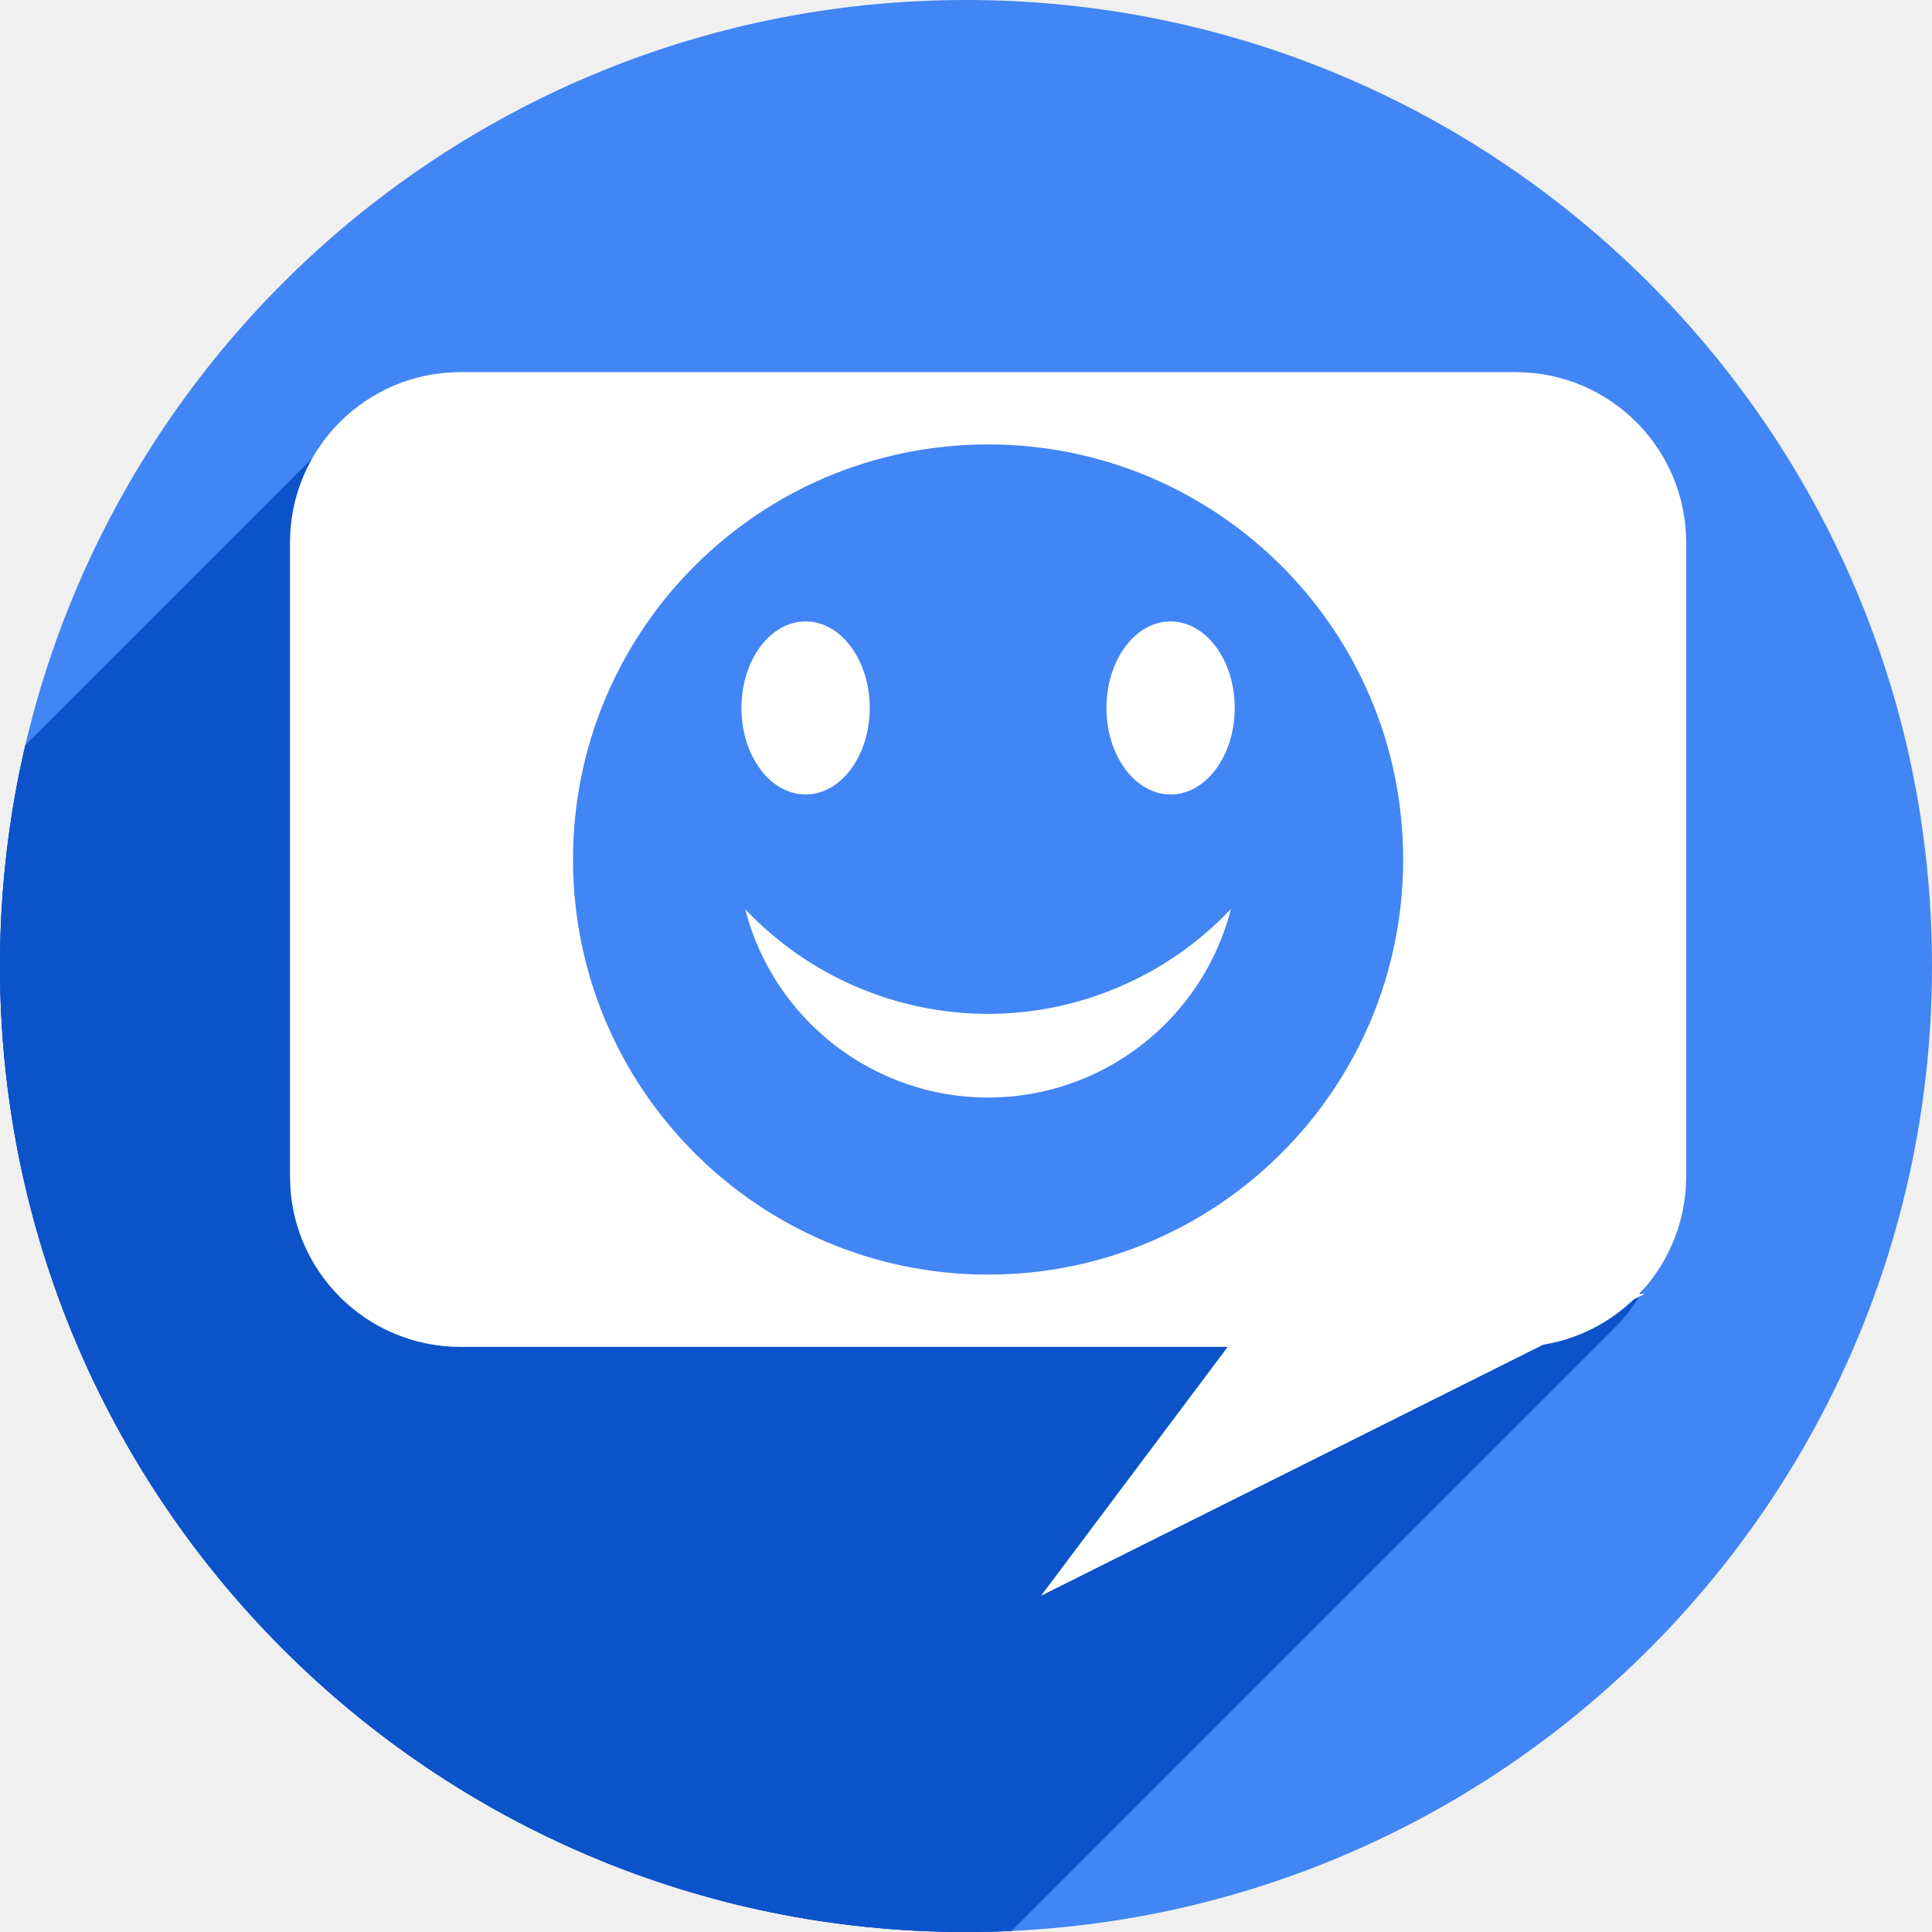
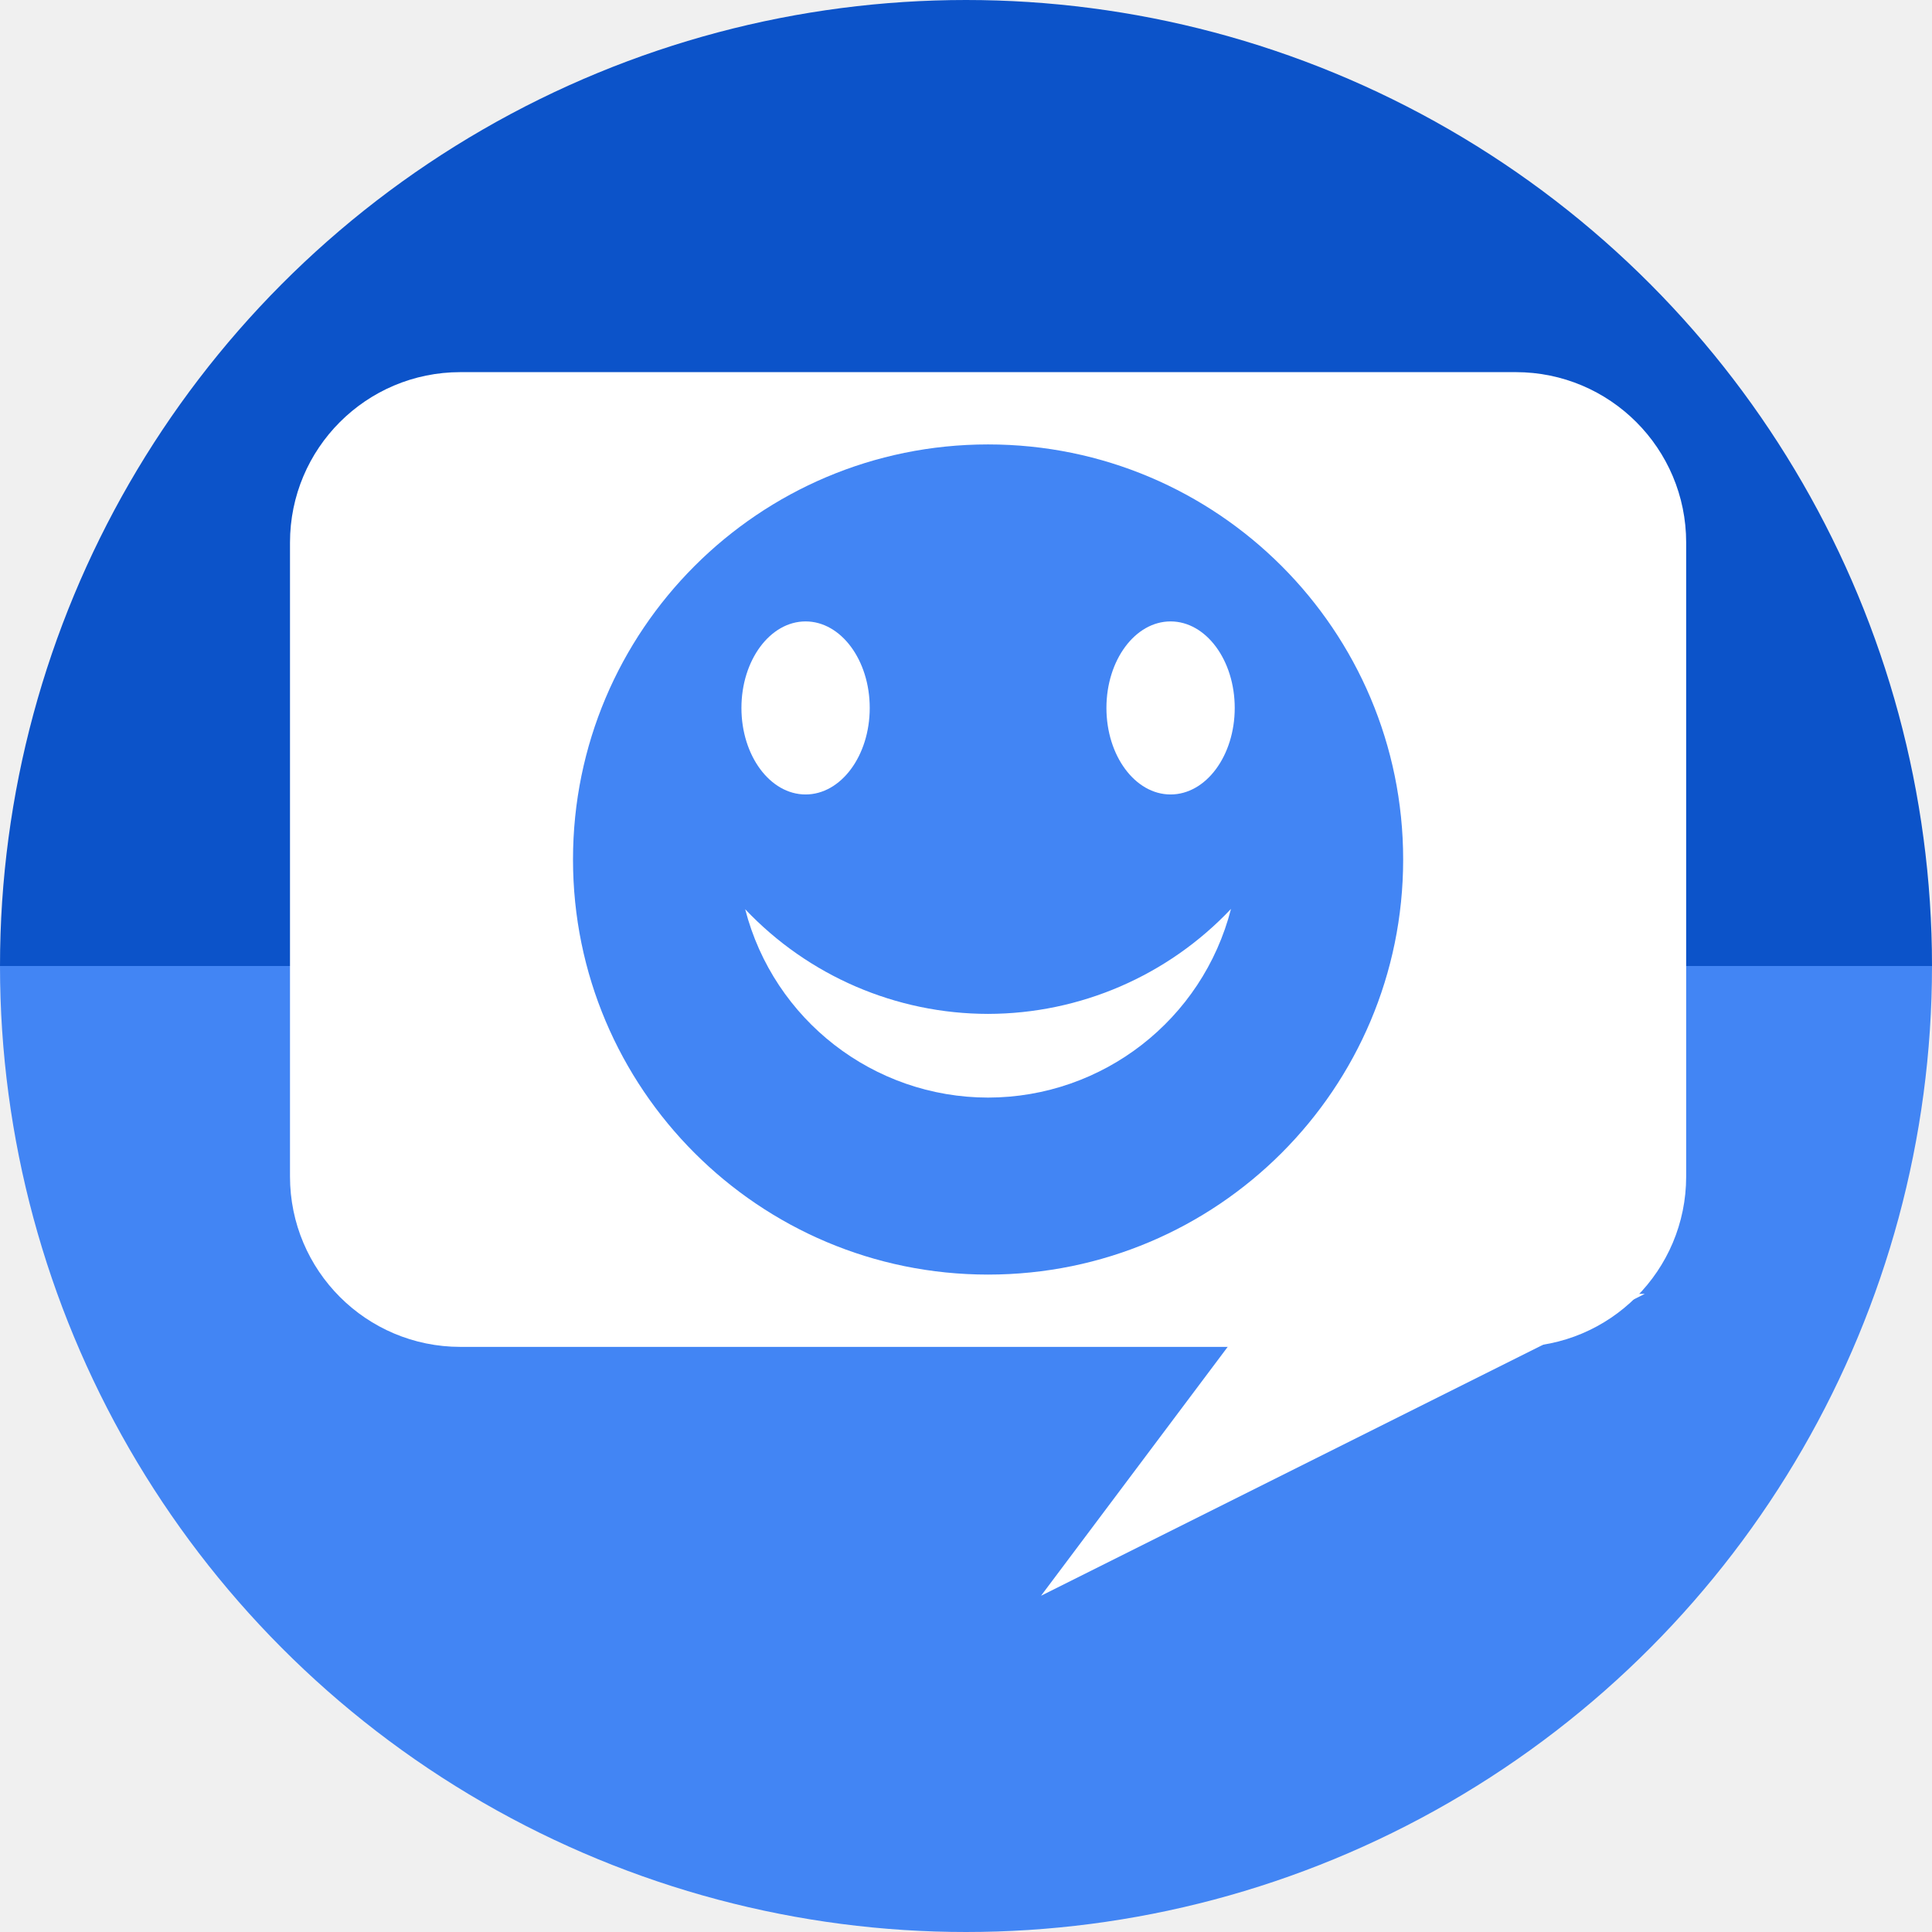
<svg xmlns="http://www.w3.org/2000/svg" width="256" height="256" viewBox="0 0 256 256" id="svg2" version="1.1">
  <defs id="defs4">
    <clipPath clipPathUnits="userSpaceOnUse" id="clipPath5002">
      <g id="g5004">
        <path transform="translate(0,796.3622)" id="path5006" d="M 88.118,249.435 C 46.103,235.291 14.771,201.687 4.134,159.361 1.338,148.236 0.923,144.163 0.926,127.889 0.928,117.472 1.134,112.014 1.658,108.541 4.465,89.913 12.177,70.638 23.043,55.086 c 3.959,-5.666 8.345,-10.931 9.102,-10.926 0.328,0.002 10.489,18.31 22.579,40.683 12.09,22.373 22.375,41.335 22.854,42.136 0.479,0.802 0.925,2.441 0.99,3.643 0.343,6.316 2.524,14.21 5.642,20.423 2.954,5.887 5.065,8.733 10.435,14.067 6.714,6.67 12.889,10.286 21.732,12.729 3.166,0.874 5.105,1.05 11.575,1.05 8.826,0 12.602,-0.762 19.264,-3.887 2.046,-0.96 3.937,-1.665 4.202,-1.568 0.265,0.097 -11.056,17.665 -25.157,39.038 l -25.639,38.861 -3.094,0.112 c -2.555,0.093 -4.195,-0.258 -9.409,-2.014 z" style="fill:#0f9d58;fill-opacity:1;stroke:none;stroke-width:4.858;stroke-linejoin:round;stroke-miterlimit:4;stroke-dasharray:none;stroke-opacity:1" />
        <path id="path5008" d="m 112.36,1051.517 c -10.001,-1.45 -12.156,-1.82 -12.532,-2.156 -0.249,-0.222 1.738,-3.748 4.55,-8.072 7.166,-11.021 49.772,-74.648 50.259,-75.055 3.575,-2.992 8.635,-8.041 10.575,-10.554 3.362,-4.353 7.558,-12.914 9.065,-18.494 6.193,-22.925 -2.593,-47.152 -21.7,-59.837 l -2.961,-1.966 17.025,0.296 c 9.364,0.163 31.17,0.434 48.459,0.603 l 31.435,0.307 1.546,4.189 c 2.246,6.086 4.678,15.095 5.935,21.982 1.525,8.36 1.925,28.859 0.739,37.828 -3.08,23.278 -12.813,45.72 -27.802,64.106 -20.476,25.117 -51.46,42.197 -84.146,46.389 -5.312,0.681 -26.646,0.986 -30.446,0.436 z" style="fill:#f4b400;fill-opacity:1;stroke:none;stroke-width:4.858;stroke-linejoin:round;stroke-miterlimit:4;stroke-dasharray:none;stroke-opacity:1" />
        <path transform="translate(0,796.3622)" id="path5010" d="M 67.99,108.873 C 41.284,59.576 33.29,45.149 32.234,44.345 31.651,43.901 32.811,42.55 38.696,36.815 53.436,22.45 68.809,13.041 87.839,6.736 101.687,2.148 112.582,0.437 127.951,0.437 c 21.31,0 37.805,3.81 56.835,13.126 25.294,12.383 46.194,33.579 58.52,59.346 1.611,3.369 2.93,6.372 2.93,6.675 0,0.56 -10.549,0.495 -71.165,-0.437 l -24.288,-0.374 -3.931,-1.764 c -6.757,-3.033 -10.646,-3.84 -18.658,-3.868 -5.03,-0.018 -7.979,0.208 -10.316,0.788 -14.508,3.604 -26.283,12.948 -33.292,26.419 -3.585,6.891 -5.247,13.082 -6.332,23.583 l -0.337,3.267 -9.927,-18.326 z" style="fill:#db4437;fill-opacity:1;stroke:none;stroke-width:10;stroke-linejoin:round;stroke-miterlimit:4;stroke-dasharray:none;stroke-opacity:1" />
      </g>
    </clipPath>
    <clipPath id="clipPath4271" clipPathUnits="userSpaceOnUse">
      <circle r="128" cy="128" cx="128" id="circle4273" style="fill:#292929;fill-opacity:0.26;stroke:none;stroke-width:10;stroke-linejoin:round;stroke-miterlimit:4;stroke-dasharray:none;stroke-opacity:0.259" />
    </clipPath>
    <clipPath clipPathUnits="userSpaceOnUse" id="clipPath4363">
      <circle r="128" cy="924.362" cx="128" id="circle4365" style="fill:#4285f4;fill-opacity:1;stroke:none;stroke-width:10;stroke-linejoin:round;stroke-miterlimit:4;stroke-dasharray:none;stroke-opacity:0.259" />
    </clipPath>
    <clipPath id="clipPath4452" clipPathUnits="userSpaceOnUse">
      <circle r="128" cy="924.362" cx="128" id="circle4454" style="fill:#4285f4;fill-opacity:1;stroke:none;stroke-width:10;stroke-linejoin:round;stroke-miterlimit:4;stroke-dasharray:none;stroke-opacity:0.259" />
    </clipPath>
    <clipPath clipPathUnits="userSpaceOnUse" id="clipPath5177">
      <circle r="128" cy="924.362" cx="128" id="circle5179" style="fill:#4285f4;fill-opacity:1;stroke:none;stroke-width:10;stroke-linejoin:round;stroke-miterlimit:4;stroke-dasharray:none;stroke-opacity:0.259" />
    </clipPath>
    <clipPath id="clipPath4342" clipPathUnits="userSpaceOnUse">
      <circle r="128" cy="933.487" cx="128" id="circle4344" style="fill:#4285f4;fill-opacity:1;stroke:none;stroke-width:10;stroke-linejoin:round;stroke-miterlimit:4;stroke-dasharray:none;stroke-opacity:0.259" />
    </clipPath>
    <clipPath clipPathUnits="userSpaceOnUse" id="clipPath4373">
      <circle r="128" cy="924.362" cx="128" id="circle4375" style="fill:#4285f4;fill-opacity:1;stroke:none;stroke-width:10;stroke-linejoin:round;stroke-miterlimit:4;stroke-dasharray:none;stroke-opacity:0.259" />
    </clipPath>
    <clipPath id="clipPath4484" clipPathUnits="userSpaceOnUse">
      <circle r="128" cy="933.476" cx="128" id="circle4486" style="fill:#4285f4;fill-opacity:1;stroke:none;stroke-width:10;stroke-linejoin:round;stroke-miterlimit:4;stroke-dasharray:none;stroke-opacity:0.259" />
    </clipPath>
    <clipPath clipPathUnits="userSpaceOnUse" id="clipPath4344">
      <circle r="128" cy="128" cx="128" id="circle4346" style="fill:#4285f4;fill-opacity:1;stroke:none;stroke-width:10;stroke-linejoin:round;stroke-miterlimit:4;stroke-dasharray:none;stroke-opacity:0.259" />
    </clipPath>
  </defs>
  <g transform="translate(0,-796.3622)" id="layer1">
+     <path d="m 256,-924.362 a 128,128 0 0 1 -64,110.851 128,128 0 0 1 -128,0 A 128,128 0 0 1 0,-924.362 l 128,1e-5 z" id="path868" style="fill:#0c53c9;fill-opacity:1;stroke:none;stroke-width:10;stroke-linejoin:round;stroke-miterlimit:4;stroke-dasharray:none;stroke-opacity:0.259" transform="scale(1,-1)" />
    <path id="path4913" d="M 154.474,968.81 101.04,1048.476 0.486,1048.962 0,842.024 l 33.032,-2.429 45.176,83.552 21.374,35.461 26.717,13.116 z" style="fill:none;fill-rule:evenodd;stroke:none;stroke-width:1px;stroke-linecap:butt;stroke-linejoin:miter;stroke-opacity:1" />
-     <circle style="fill:#4285f4;fill-opacity:1;stroke:none;stroke-width:10;stroke-linejoin:round;stroke-miterlimit:4;stroke-dasharray:none;stroke-opacity:0.259" id="path4152" cx="128" cy="924.362" r="128" />
-     <text id="text4914" y="927.362" x="120" style="font-style:normal;font-weight:normal;font-size:40px;line-height:125%;font-family:sans-serif;letter-spacing:0px;word-spacing:0px;fill:#000000;fill-opacity:1;stroke:none;stroke-width:1px;stroke-linecap:butt;stroke-linejoin:miter;stroke-opacity:1" xml:space="preserve">
-       <tspan y="927.362" x="120" id="tspan4916" />
+     <path style="fill:#4285f4;fill-opacity:1;stroke:none;stroke-width:10;stroke-linejoin:round;stroke-miterlimit:4;stroke-dasharray:none;stroke-opacity:0.259" id="path4152" d="m 256,924.362 a 128,128 0 0 1 -64,110.851 128,128 0 0 1 -128,0 A 128,128 0 0 1 0,924.362 l 128,0 z" />
+     <text id="text4914" y="927.362" x="120" style="font-style:normal;font-weight:normal;line-height:0%;font-family:sans-serif;letter-spacing:0px;word-spacing:0px;fill:#000000;fill-opacity:1;stroke:none;stroke-width:1px;stroke-linecap:butt;stroke-linejoin:miter;stroke-opacity:1" xml:space="preserve">
+       <tspan y="927.362" x="120" id="tspan4916" style="font-size:40px;line-height:1.25"> </tspan>
    </text>
    <circle r="47.5" cy="914.362" cx="128" id="circle4215" style="opacity:1;fill:#4285f4;fill-opacity:1;stroke:none;stroke-width:2;stroke-linecap:round;stroke-linejoin:round;stroke-miterlimit:4;stroke-dasharray:none;stroke-opacity:1" />
    <path style="fill:#ffffff;fill-opacity:1;stroke:none;stroke-width:0.1;stroke-linecap:round;stroke-linejoin:round;stroke-miterlimit:4;stroke-dasharray:none;stroke-opacity:1" d="m 163.113,921.18 a 44.36,44.36 0 0 1 -32.182,13.91 44.36,44.36 0 0 1 -32.191,-13.871 33.27,33.27 0 0 0 32.191,24.961 33.27,33.27 0 0 0 32.182,-25 z" id="path4207" />
-     <g id="g4257" transform="translate(0,796.3622)" clip-path="url(#clipPath4344)" style="fill:#0c53c9;fill-opacity:1">
-       <g id="g4259" style="fill:#0c53c9;fill-opacity:1;fill-rule:evenodd;stroke:none;stroke-width:1px;stroke-linecap:butt;stroke-linejoin:miter;stroke-opacity:1">
-         <path id="path4261" d="M58.08 53.42C51.826 53.42 46.181 55.938 42.099 60.019L-311.454 413.572C-307.373 409.491 -301.728 406.973 -295.473 406.973Z" style="fill:#0c53c9;fill-opacity:1" />
-         <path id="path4263" d="M42.099 60.019C38.018 64.1 35.5 69.746 35.5 76.0L-318.053 429.553C-318.053 423.299 -315.536 417.654 -311.454 413.572Z" style="fill:#0c53c9;fill-opacity:1" />
-         <path id="path4265" d="M35.5 76.0L35.5 160.0L-318.053 513.553L-318.053 429.553Z" style="fill:#0c53c9;fill-opacity:1" />
-         <path id="path4267" d="M35.5 160.0C35.5 172.509 45.571 182.58 58.08 182.58L-295.473 536.133C-307.982 536.133 -318.053 526.062 -318.053 513.553Z" style="fill:#0c53c9;fill-opacity:1" />
-         <path id="path4269" d="M58.08 182.58L157.395 182.58L-196.159 536.133L-295.473 536.133Z" style="fill:#0c53c9;fill-opacity:1" />
-         <path id="path4271" d="M157.395 182.58L135.016 212.42L-218.538 565.973L-196.159 536.133Z" style="fill:#0c53c9;fill-opacity:1" />
-         <path id="path4273" d="M135.016 212.42L194.695 182.58L-158.858 536.133L-218.538 565.973Z" style="fill:#0c53c9;fill-opacity:1" />
-         <path id="path4275" d="M194.695 182.58L197.92 182.58L-155.633 536.133L-158.858 536.133Z" style="fill:#0c53c9;fill-opacity:1" />
-         <path id="path4277" d="M197.92 182.58C204.174 182.58 209.819 180.062 213.901 175.981L-139.653 529.534C-143.734 533.616 -149.379 536.133 -155.633 536.133Z" style="fill:#0c53c9;fill-opacity:1" />
-         <path id="path4279" d="M213.901 175.981C217.982 171.9 220.5 166.254 220.5 160.0L-133.053 513.553C-133.053 519.808 -135.571 525.453 -139.653 529.534Z" style="fill:#0c53c9;fill-opacity:1" />
-         <path id="path4281" d="M220.5 160.0L220.5 76.0L-133.053 429.553L-133.053 513.553Z" style="fill:#0c53c9;fill-opacity:1" />
-         <path id="path4283" d="M220.5 76.0C220.5 63.491 210.429 53.42 197.92 53.42L-155.633 406.973C-143.125 406.973 -133.053 417.044 -133.053 429.553Z" style="fill:#0c53c9;fill-opacity:1" />
-         <path id="path4285" d="M197.92 53.42L58.08 53.42L-295.473 406.973L-155.633 406.973Z" style="fill:#0c53c9;fill-opacity:1" />
-       </g>
-       <path id="path4209" d="M 58.08 53.42 C 45.571 53.42 35.5 63.491 35.5 76 L 35.5 160 C 35.5 172.509 45.571 182.58 58.08 182.58 L 157.395 182.58 L 135.016 212.42 L 194.695 182.58 L 197.92 182.58 C 210.429 182.58 220.5 172.509 220.5 160 L 220.5 76 C 220.5 63.491 210.429 53.42 197.92 53.42 L 58.08 53.42 z " style="fill:#0c53c9;fill-opacity:1;fill-rule:evenodd;stroke:none;stroke-width:1px;stroke-linecap:butt;stroke-linejoin:miter;stroke-opacity:1" transform="" />
-     </g>
    <g id="g4399">
      <path id="path4203" d="m 167.942,967.807 -30,40 80,-40 z" style="fill:#ffffff;fill-opacity:1;fill-rule:evenodd;stroke:none;stroke-width:1px;stroke-linecap:butt;stroke-linejoin:miter;stroke-opacity:1" />
      <rect ry="22.579" y="845.672" x="38.426" height="129.159" width="185" id="rect4205" style="opacity:1;fill:#ffffff;fill-opacity:1;stroke:none;stroke-width:2;stroke-linecap:round;stroke-linejoin:round;stroke-miterlimit:4;stroke-dasharray:none;stroke-opacity:1" />
      <circle r="55" cy="910.251" cx="130.926" id="path4354" style="opacity:1;fill:#4285f4;fill-opacity:1;stroke:none;stroke-width:2.8;stroke-linecap:round;stroke-linejoin:round;stroke-miterlimit:4;stroke-dasharray:none;stroke-opacity:1" />
      <g transform="translate(2.925705,-8.282827)" id="g4348">
        <path id="path4221" d="m 160.187,925.081 a 44.36,44.36 0 0 1 -32.182,13.91 44.36,44.36 0 0 1 -32.191,-13.871 33.27,33.27 0 0 0 32.191,24.961 33.27,33.27 0 0 0 32.182,-25 z" style="fill:#ffffff;fill-opacity:1;stroke:none;stroke-width:0.1;stroke-linecap:round;stroke-linejoin:round;stroke-miterlimit:4;stroke-dasharray:none;stroke-opacity:1" />
        <g transform="translate(-2.096989,4)" id="g4528">
          <ellipse style="fill:#ffffff;fill-opacity:1;stroke:none;stroke-width:0.1;stroke-linecap:round;stroke-linejoin:round;stroke-miterlimit:4;stroke-dasharray:none;stroke-opacity:1" id="ellipse4219" cx="105.915" cy="894.451" rx="8.5" ry="11.465" />
          <ellipse ry="11.465" rx="8.5" cy="894.451" cx="154.279" id="ellipse4223" style="fill:#ffffff;fill-opacity:1;stroke:none;stroke-width:0.1;stroke-linecap:round;stroke-linejoin:round;stroke-miterlimit:4;stroke-dasharray:none;stroke-opacity:1" />
        </g>
      </g>
    </g>
  </g>
</svg>
